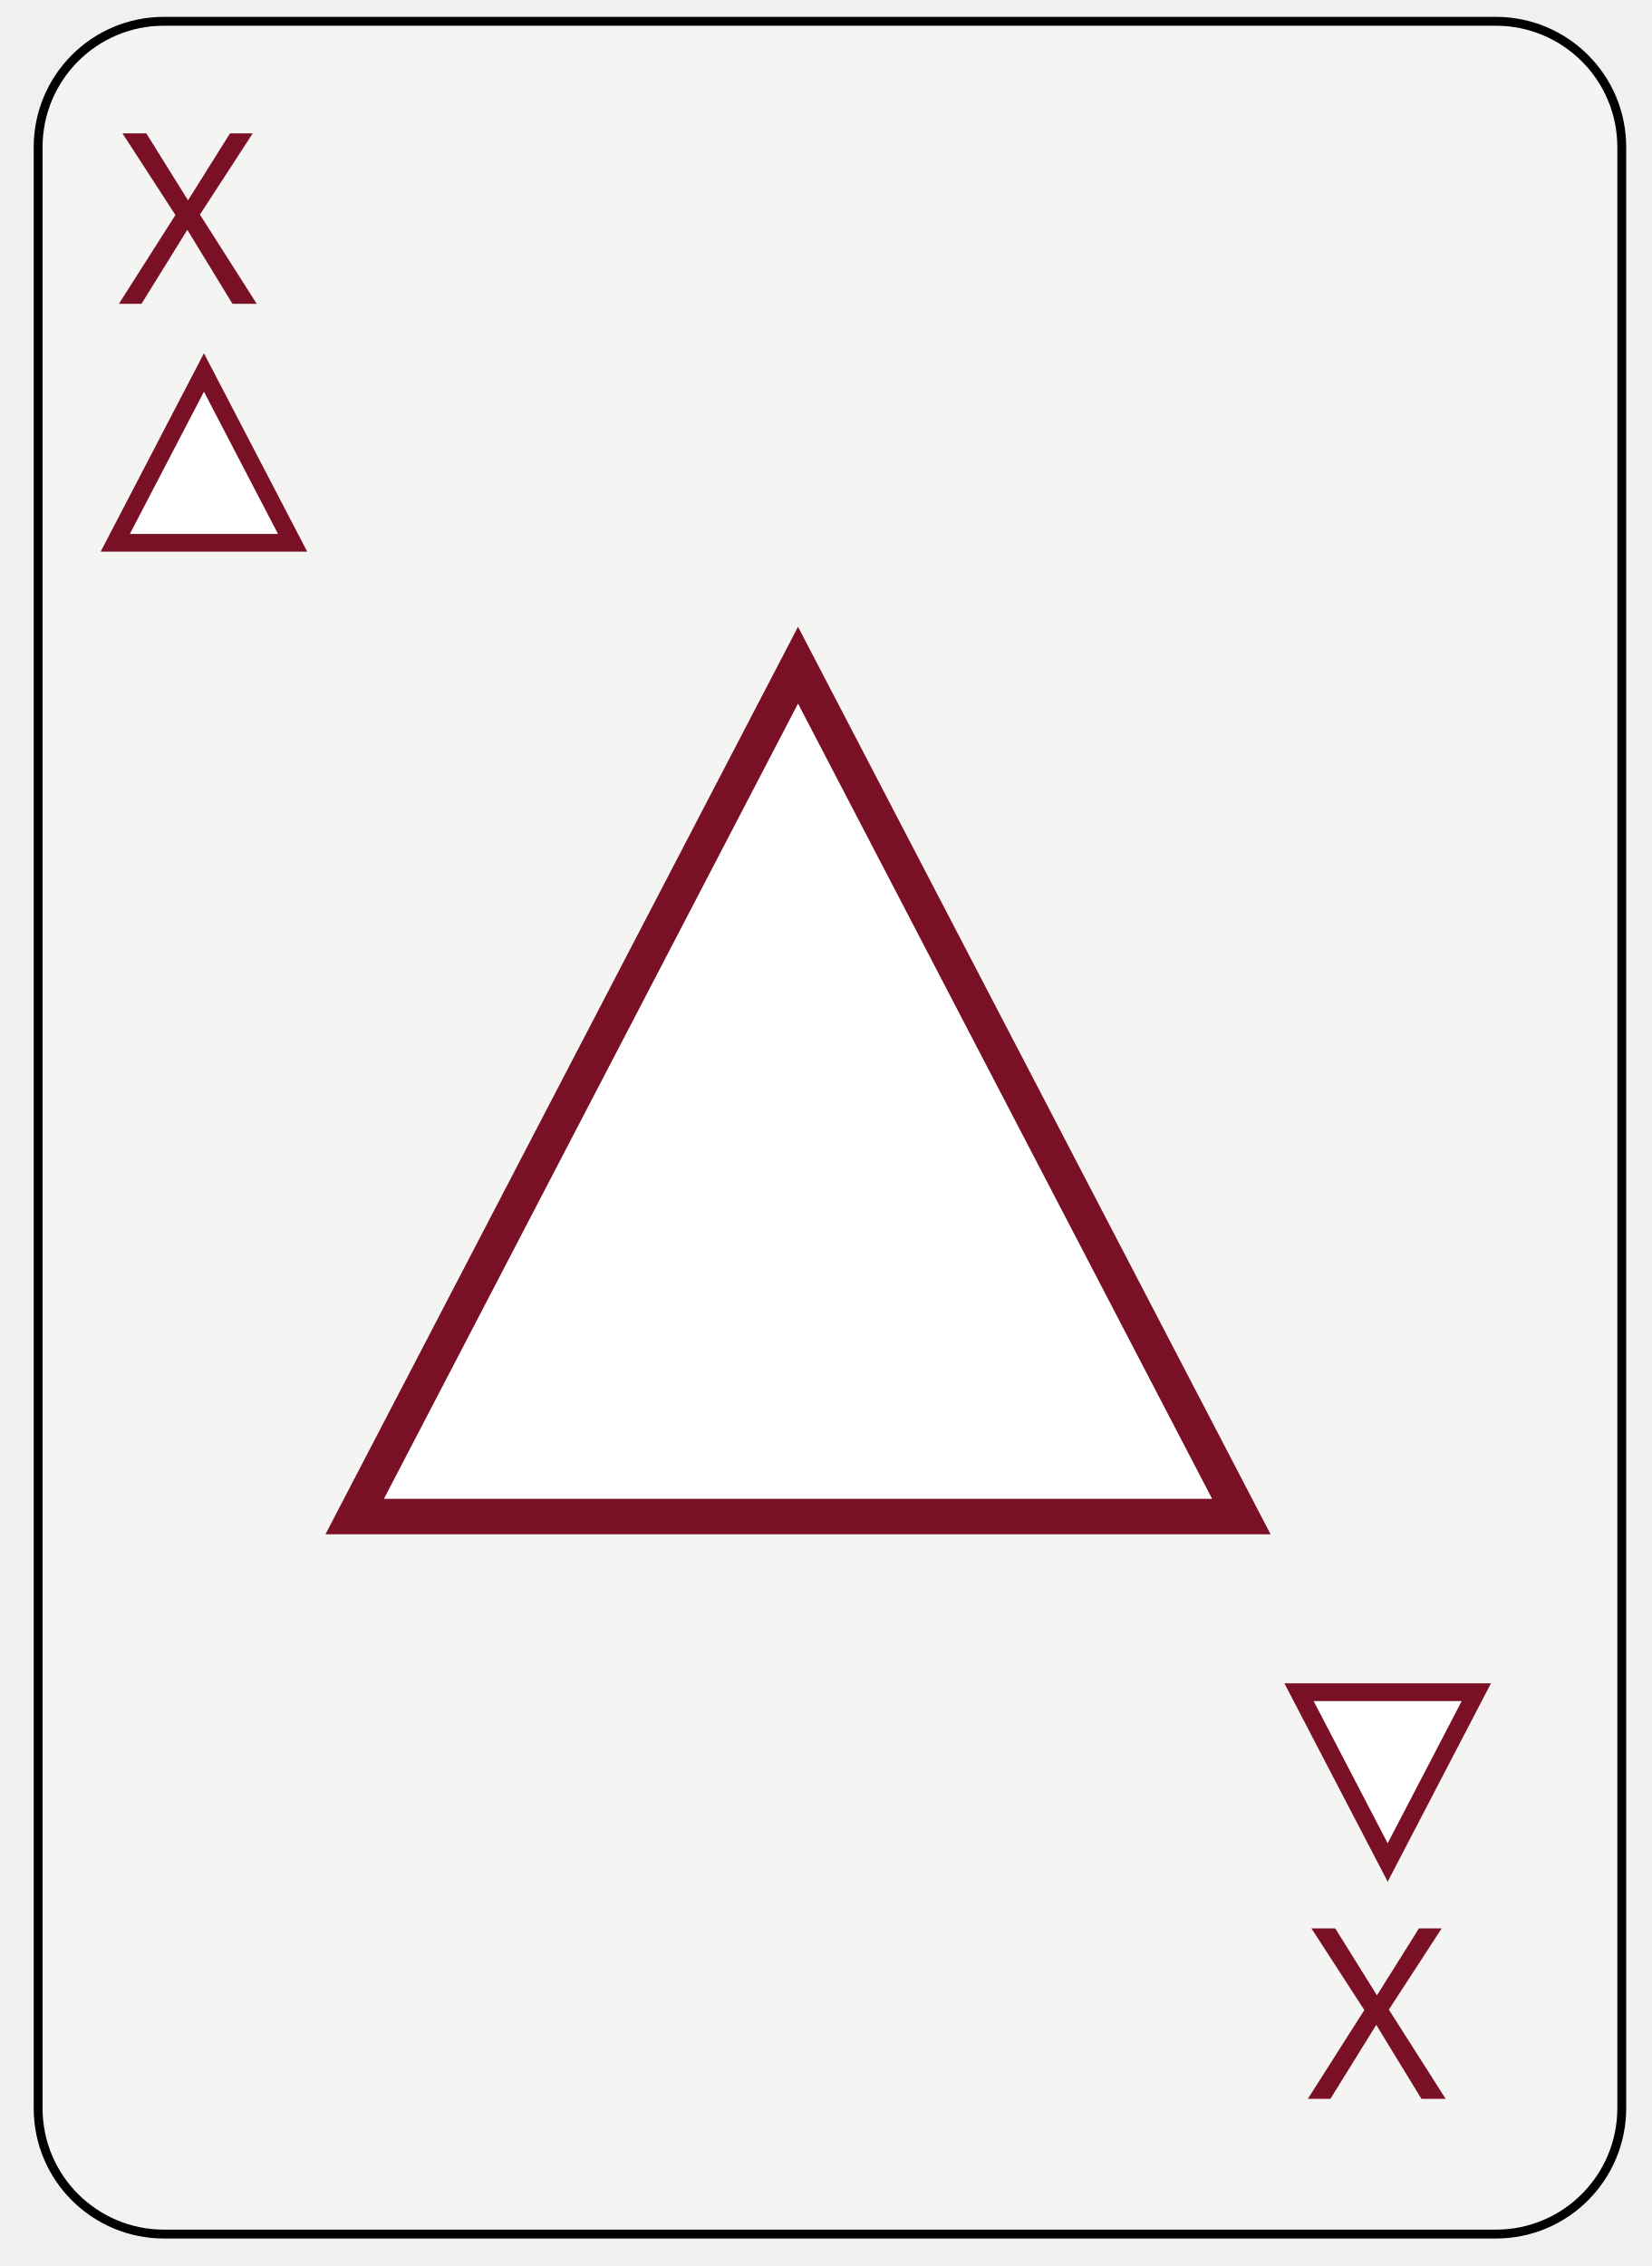
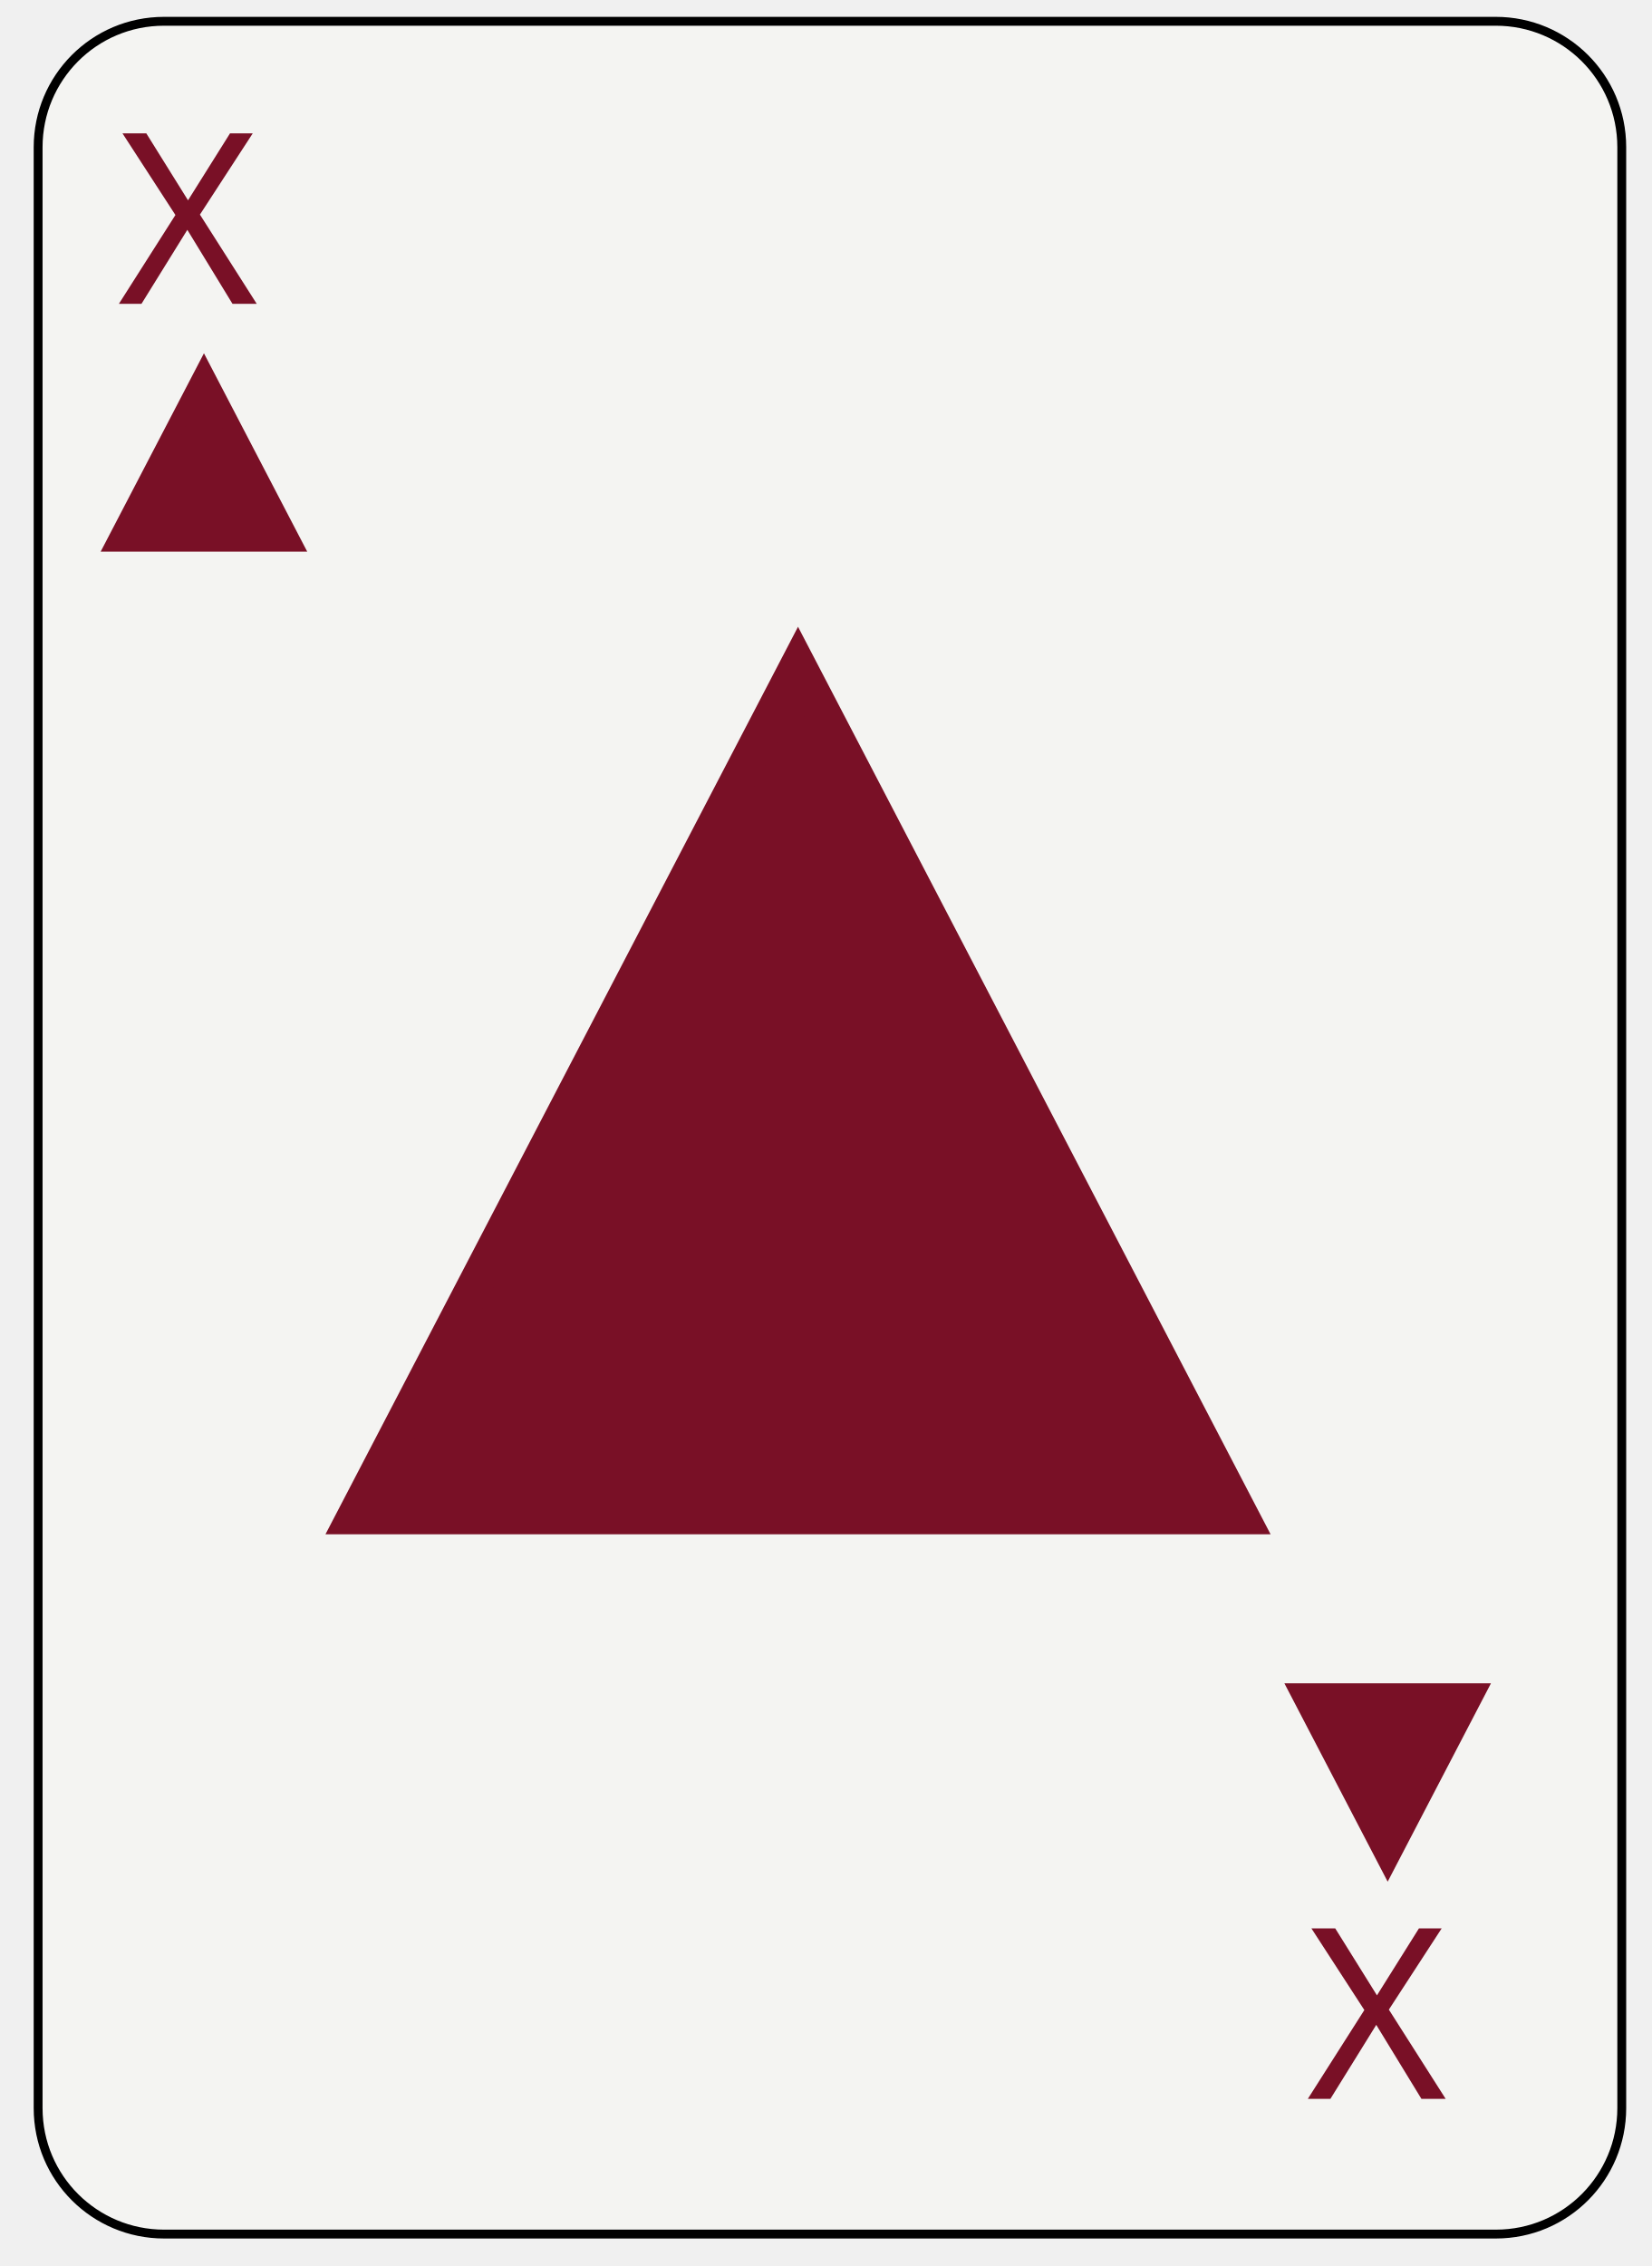
<svg xmlns="http://www.w3.org/2000/svg" version="1.1" x="0px" y="0px" viewBox="0 0 186.3 255.5" style="enable-background:new 0 0 186.3 255.5;" xml:space="preserve">
  <style type="text/css">
	.st0{fill:#F4F4F2;stroke:#000000;}
	.st1{fill:none;}
	.st2{fill:#791026;}
	.st3{font-family:'MyriadPro-Regular';}
	.st4{font-size:26.904px;}
	.st5{fill:#7D1228;}
</style>
  <g id="ace">
    <g>
      <path class="st0" d="M182.9,237.7c0,7.8-6.3,14.2-14.2,14.2H18.5c-7.8,0-14.2-6.3-14.2-14.2V16.6c0-7.8,6.3-14.2,14.2-14.2h150.2    c7.8,0,14.2,6.3,14.2,14.2V237.7z" />
    </g>
    <rect x="14.4" y="18" class="st1" width="27.8" height="27.3" />
    <rect x="137.4" y="209.4" class="st1" width="27.8" height="27.3" />
    <rect x="137.4" y="209.4" class="st1" width="27.8" height="27.3" />
    <text transform="matrix(1 0 0 1 13.2988 34.2585)" class="st2 st3 st4">X</text>
    <text transform="matrix(1 0 0 1 147.3851 236.655)" class="st2 st3 st4">X</text>
    <g transform="translate(40, 75) scale(2)">
-       <polygon stroke="#791026" points="25, 0, 0, 48, 50, 48" fill-opacity="null" stroke-opacity="null" stroke-width="2" fill="#fff" />
+       <polygon stroke="#791026" points="25, 0, 0, 48, 50, 48" fill-opacity="null" stroke-opacity="null" stroke-width="2" fill="#791026" />
    </g>
    <g transform="translate(13, 42) scale(0.4)">
-       <polygon stroke="#791026" points="25, 0, 0, 48, 50, 48" fill-opacity="null" stroke-opacity="null" stroke-width="5" fill="#fff" />
+       <polygon stroke="#791026" points="25, 0, 0, 48, 50, 48" fill-opacity="null" stroke-opacity="null" stroke-width="5" fill="#791026" />
    </g>
    <g transform="translate(166.5, 210) scale(0.4) rotate(180)">
-       <polygon stroke="#791026" points="25, 0, 0, 48, 50, 48" fill-opacity="null" stroke-opacity="null" stroke-width="5" fill="#fff" />
+       <polygon stroke="#791026" points="25, 0, 0, 48, 50, 48" fill-opacity="null" stroke-opacity="null" stroke-width="5" fill="#791026" />
    </g>
  </g>
</svg>
